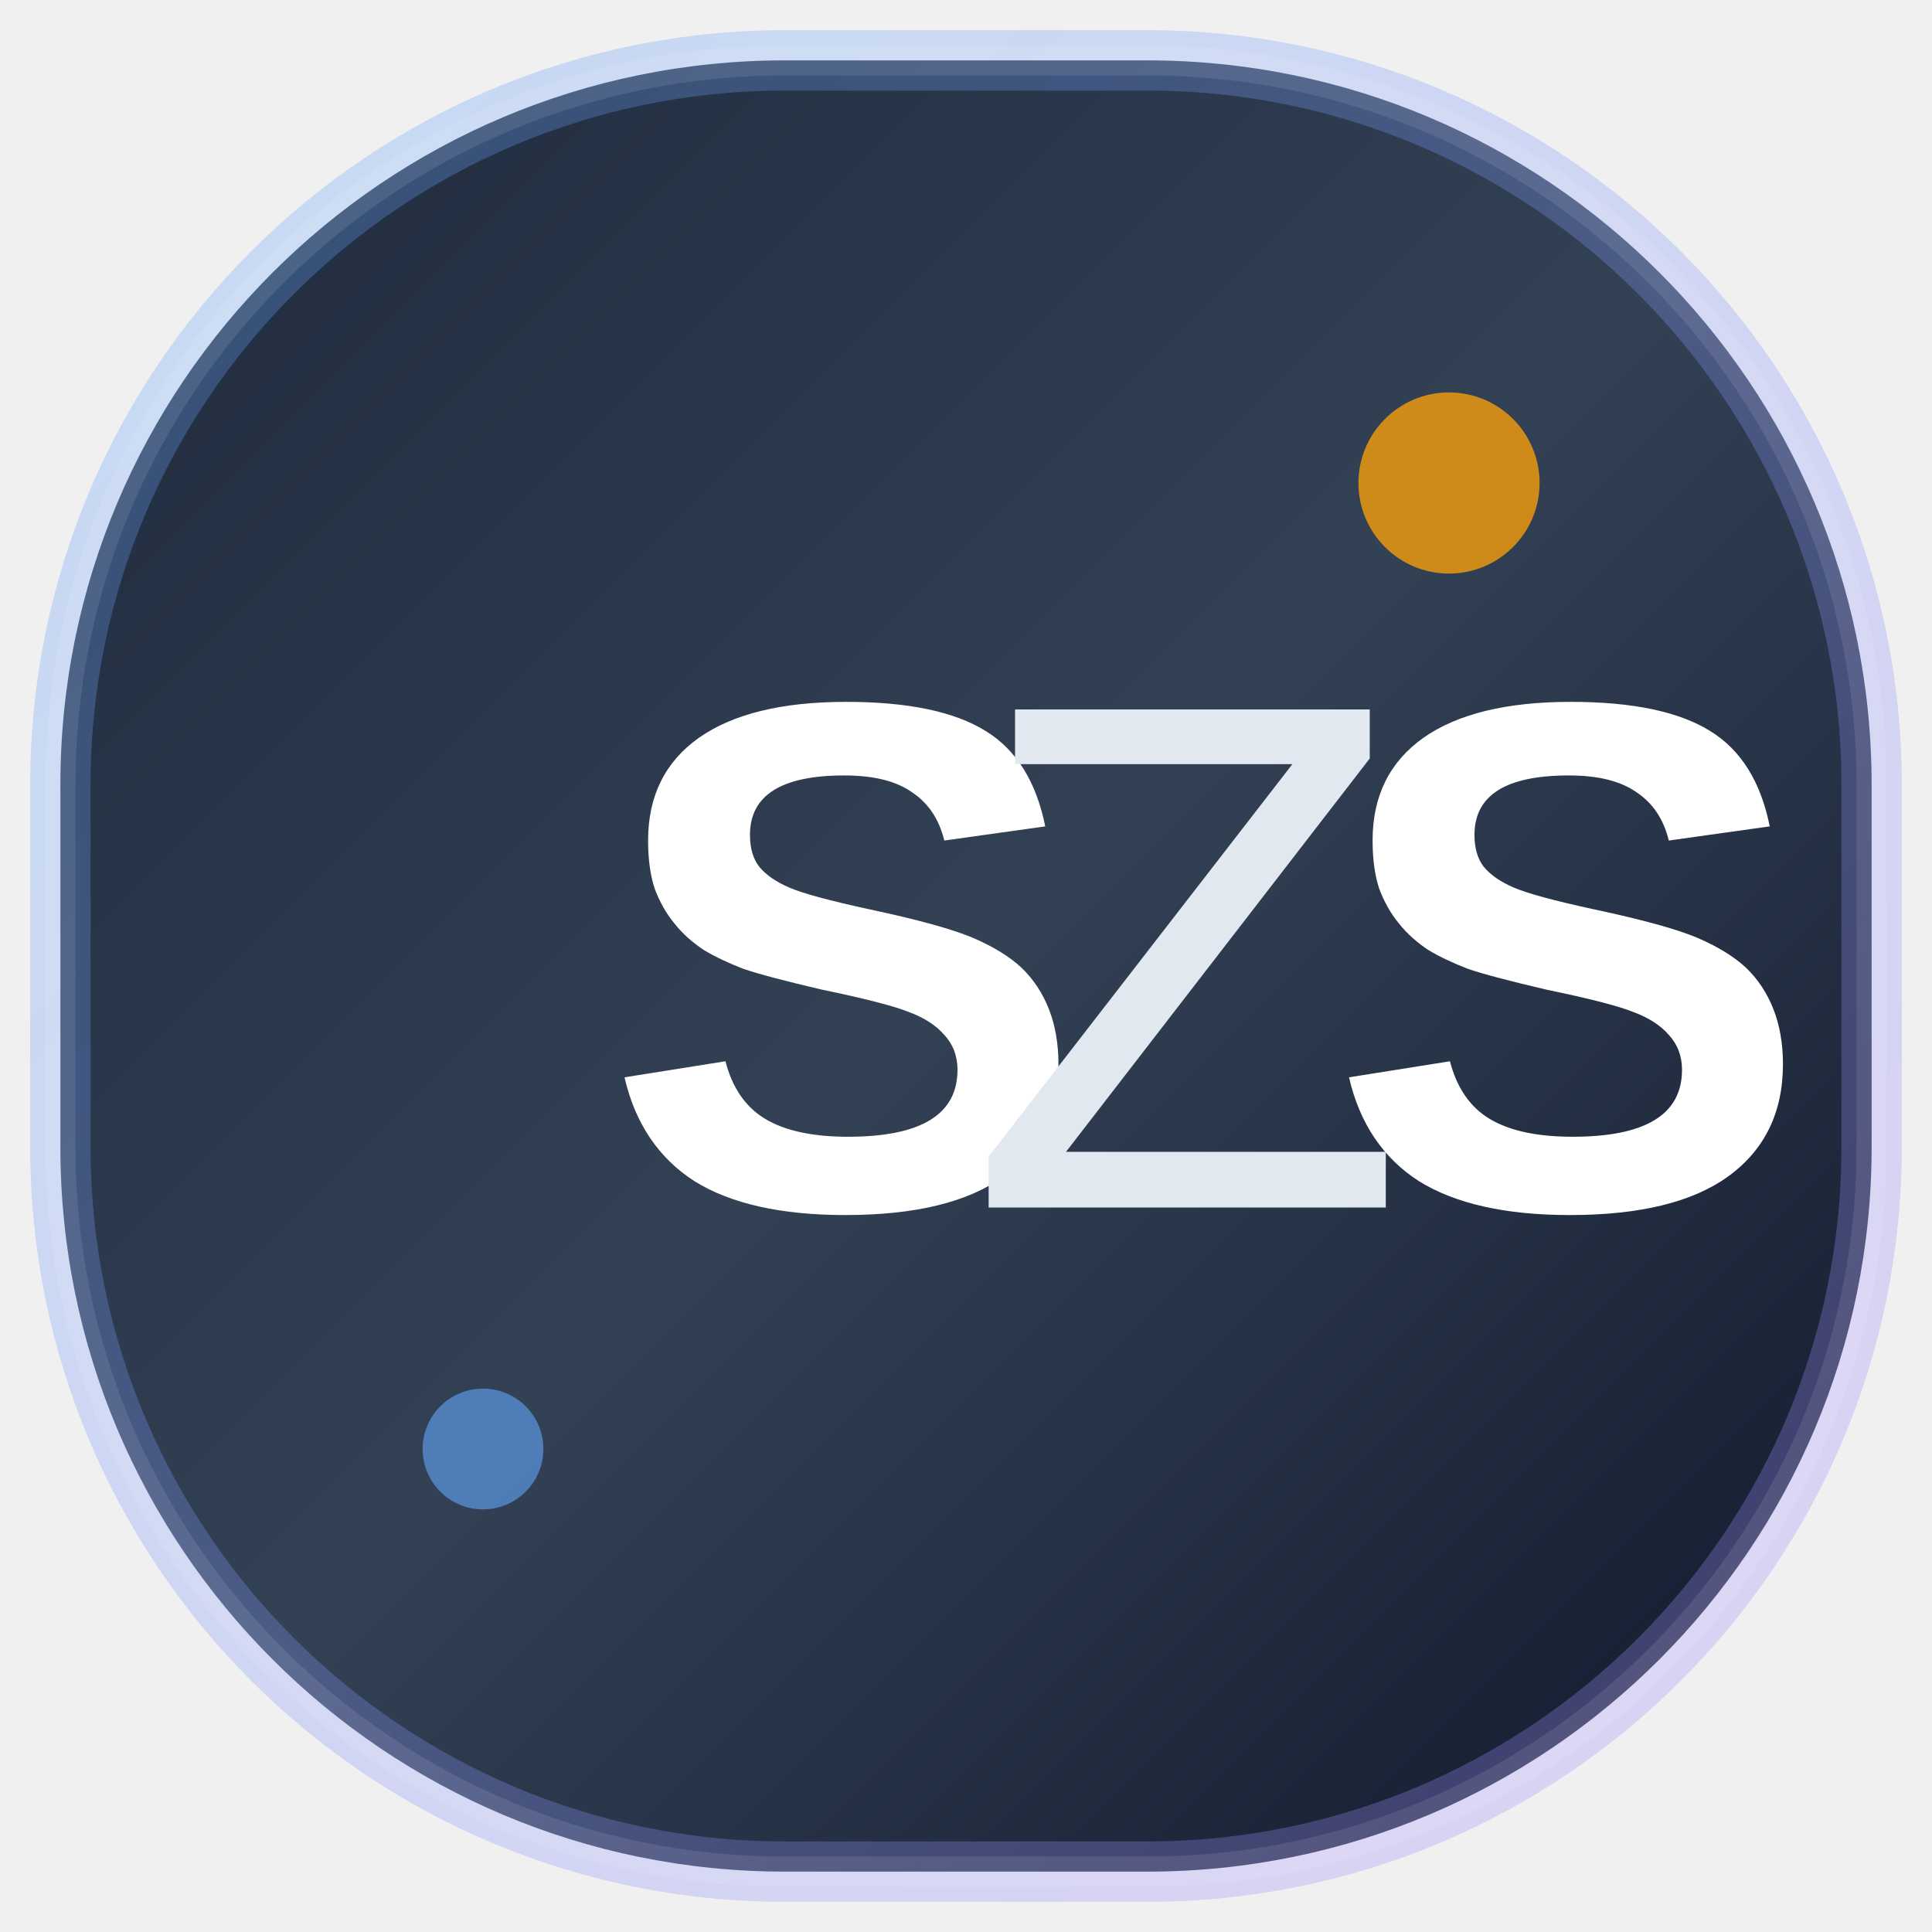
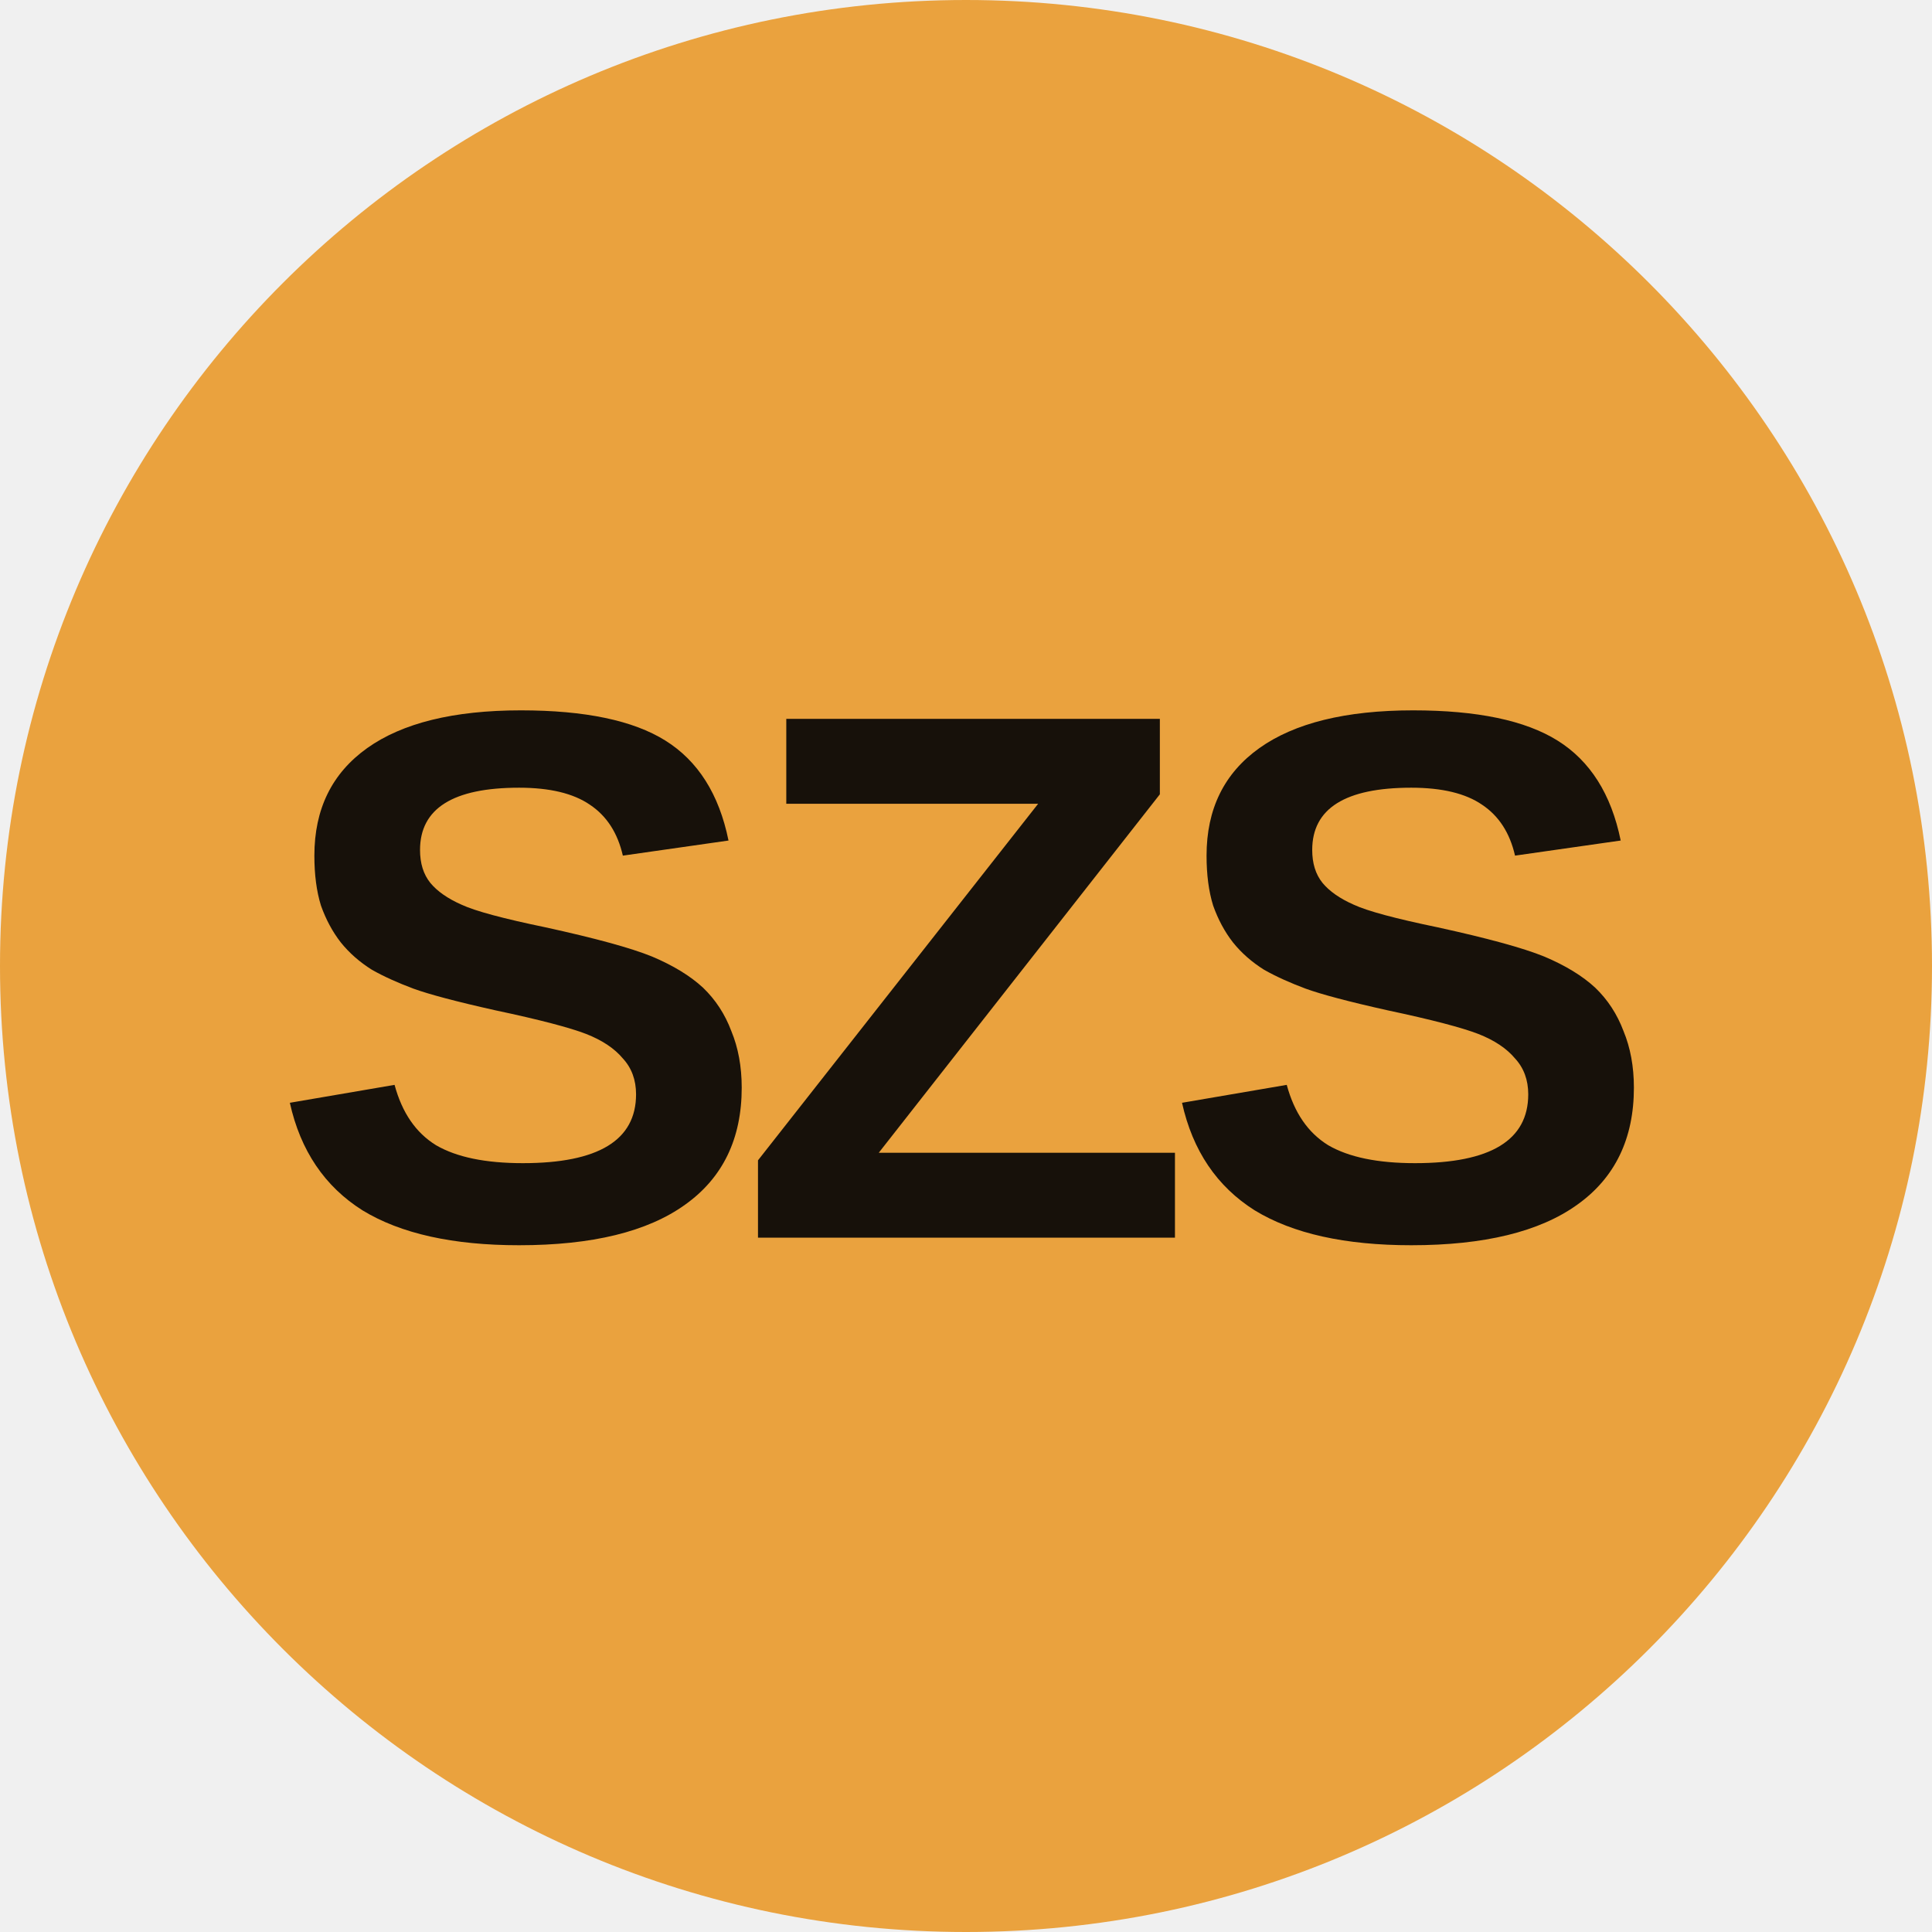
<svg xmlns="http://www.w3.org/2000/svg" width="32" height="32" viewBox="0 0 32 32" fill="none">
-   <defs>
-     <linearGradient id="bgGradient" x1="0%" y1="0%" x2="100%" y2="100%">
-       <stop offset="0%" style="stop-color:#1E293B;stop-opacity:1" />
-       <stop offset="50%" style="stop-color:#334155;stop-opacity:1" />
-       <stop offset="100%" style="stop-color:#0F172A;stop-opacity:1" />
-     </linearGradient>
-     <linearGradient id="accentGradient" x1="0%" y1="0%" x2="100%" y2="100%">
-       <stop offset="0%" style="stop-color:#60A5FA;stop-opacity:0.3" />
-       <stop offset="100%" style="stop-color:#A78BFA;stop-opacity:0.3" />
-     </linearGradient>
-   </defs>
-   <rect x="1" y="1" width="30" height="30" rx="12" fill="url(#bgGradient)" stroke="url(#accentGradient)" stroke-width="1" />
-   <text x="10" y="20" fill="#FFFFFF" font-family="Arial, sans-serif" font-size="12" font-weight="700" letter-spacing="2">S</text>
-   <text x="16" y="20" fill="#E2E8F0" font-family="Arial, sans-serif" font-size="12" font-weight="300" letter-spacing="2">Z</text>
-   <text x="22" y="20" fill="#FFFFFF" font-family="Arial, sans-serif" font-size="12" font-weight="700" letter-spacing="2">S</text>
-   <circle cx="24" cy="8" r="1.5" fill="#F59E0B" opacity="0.8" />
-   <circle cx="8" cy="24" r="1" fill="#60A5FA" opacity="0.6" />
-   <rect x="1" y="1" width="30" height="30" rx="12" fill="none" stroke="#FFFFFF" stroke-width="0.5" opacity="0.1" />
+   <circle cx="16" cy="16" r="16" fill="#eaa23e" />
+   <text x="16" y="20.5" text-anchor="middle" fill="#17110a" font-family="Arial, Helvetica, sans-serif" font-size="12.5" font-weight="700" letter-spacing="-0.6">SZS</text>
</svg>
